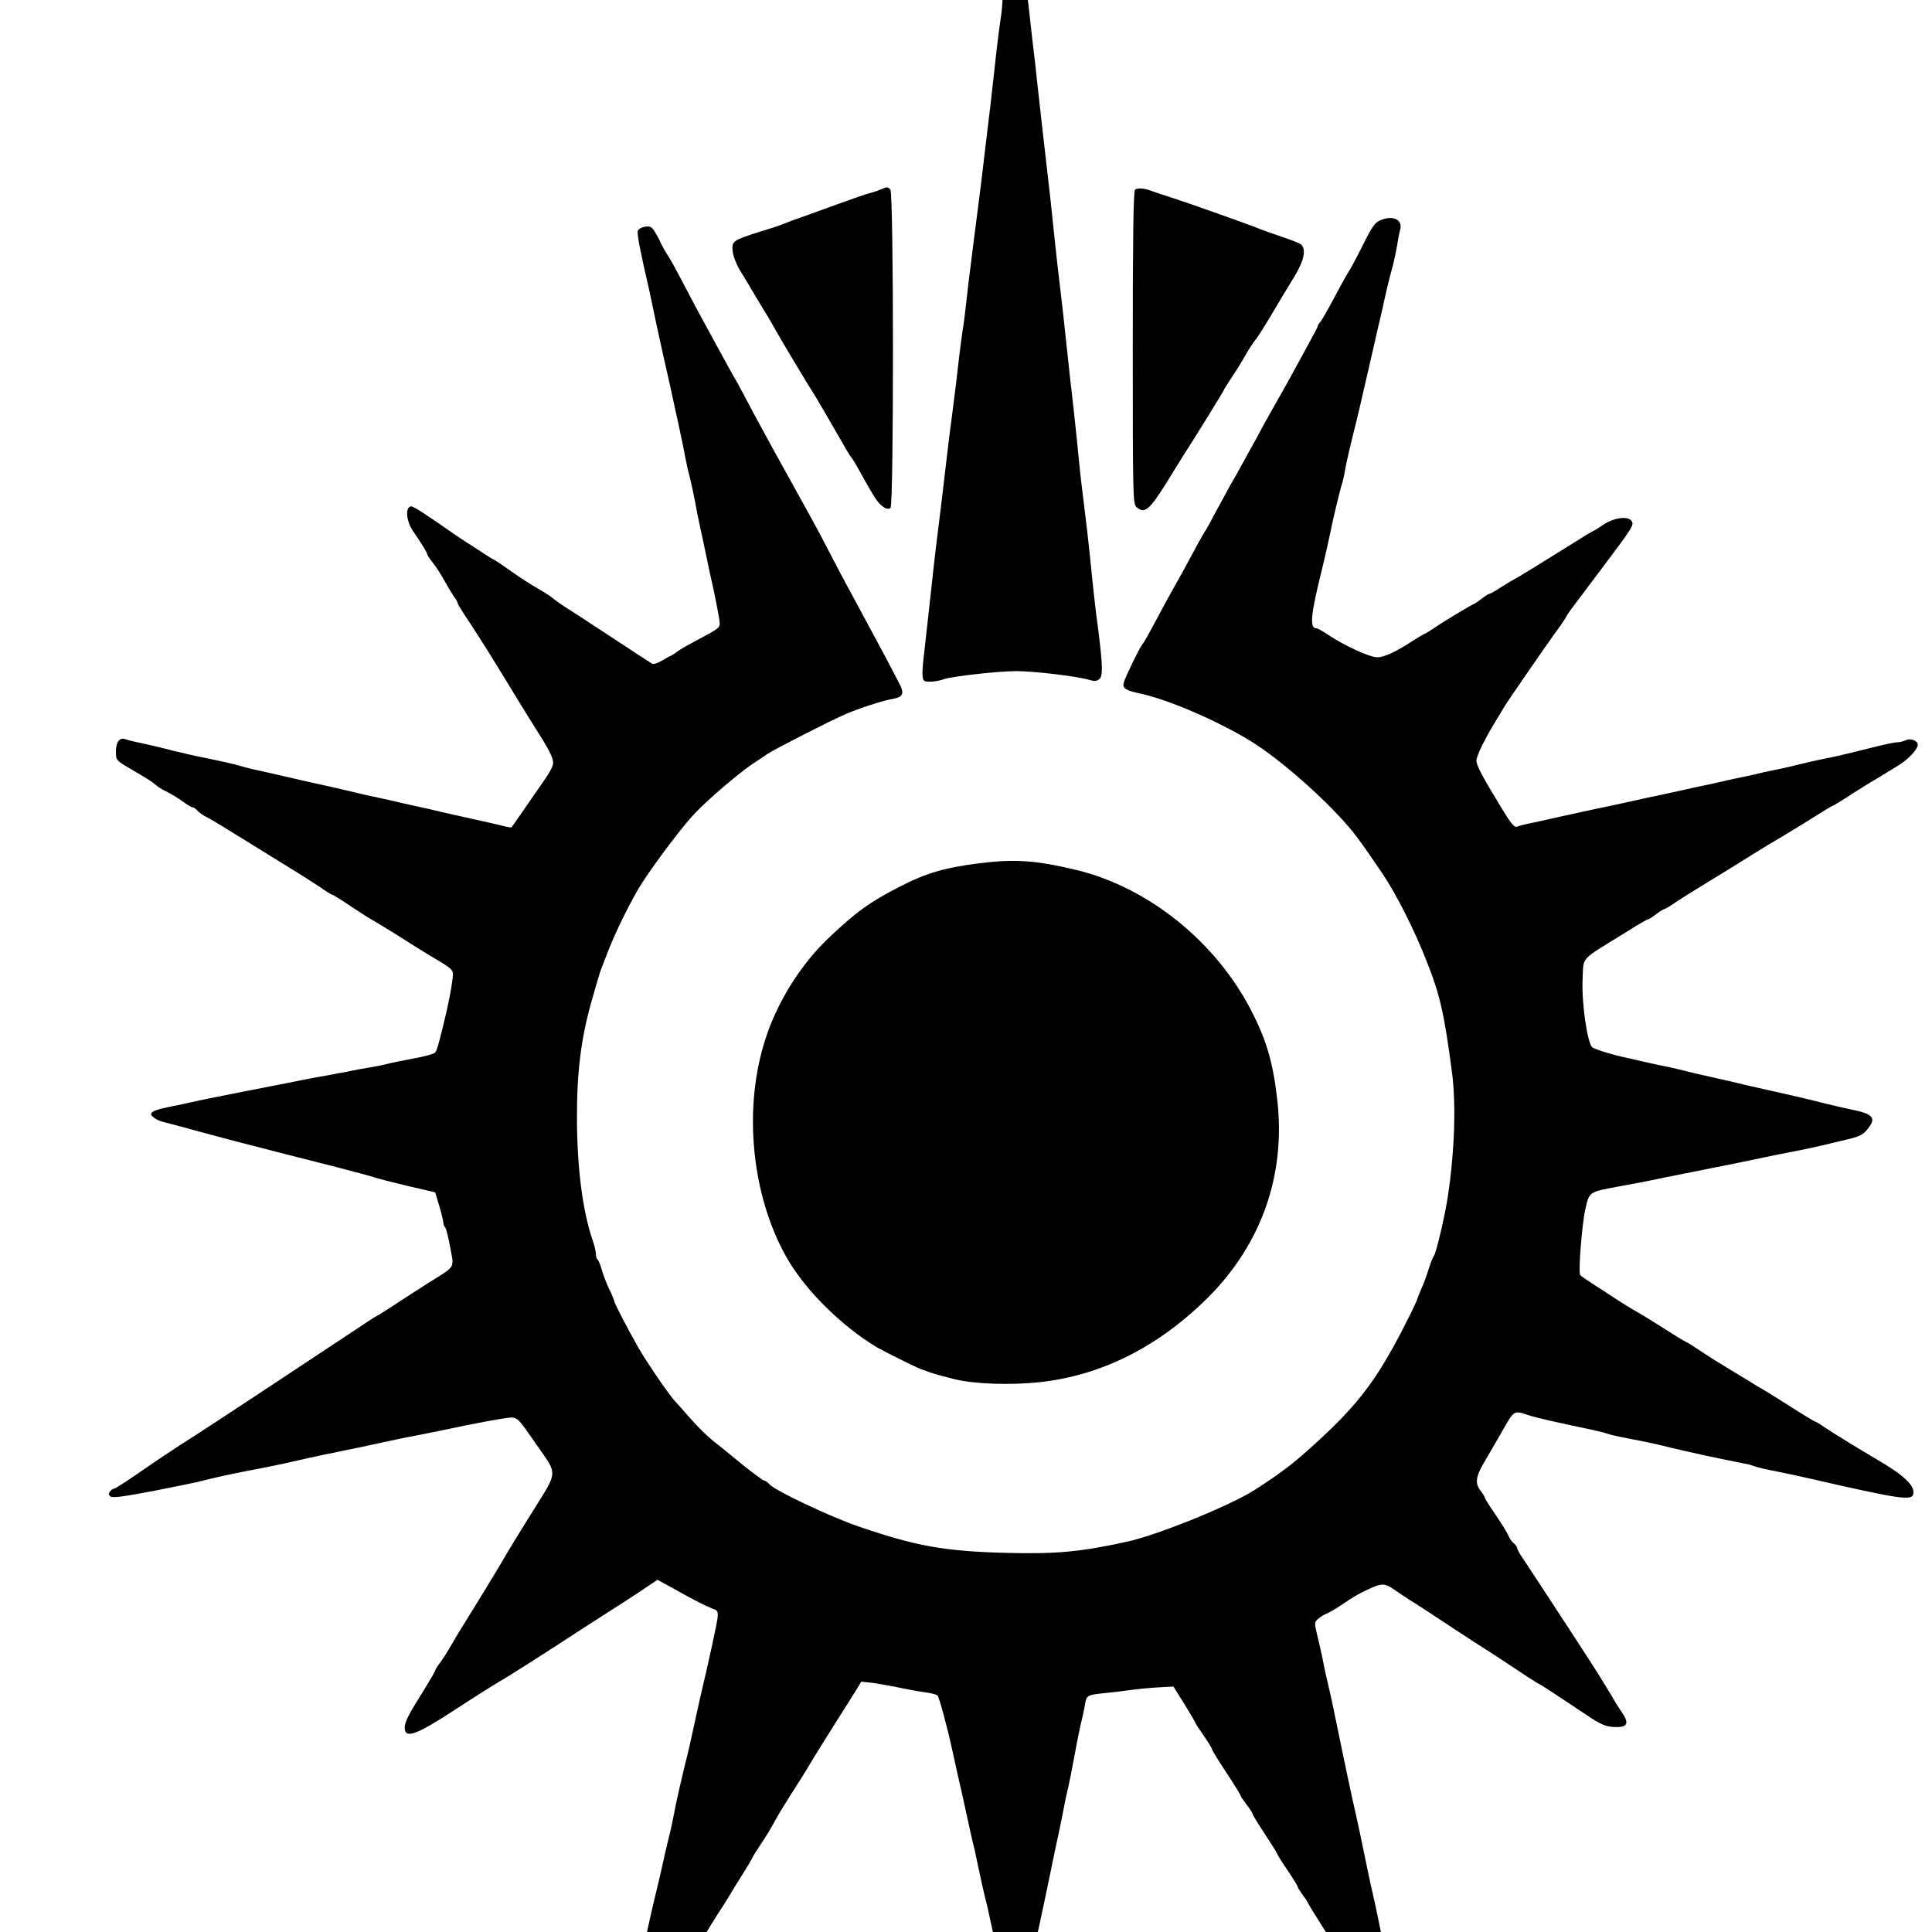
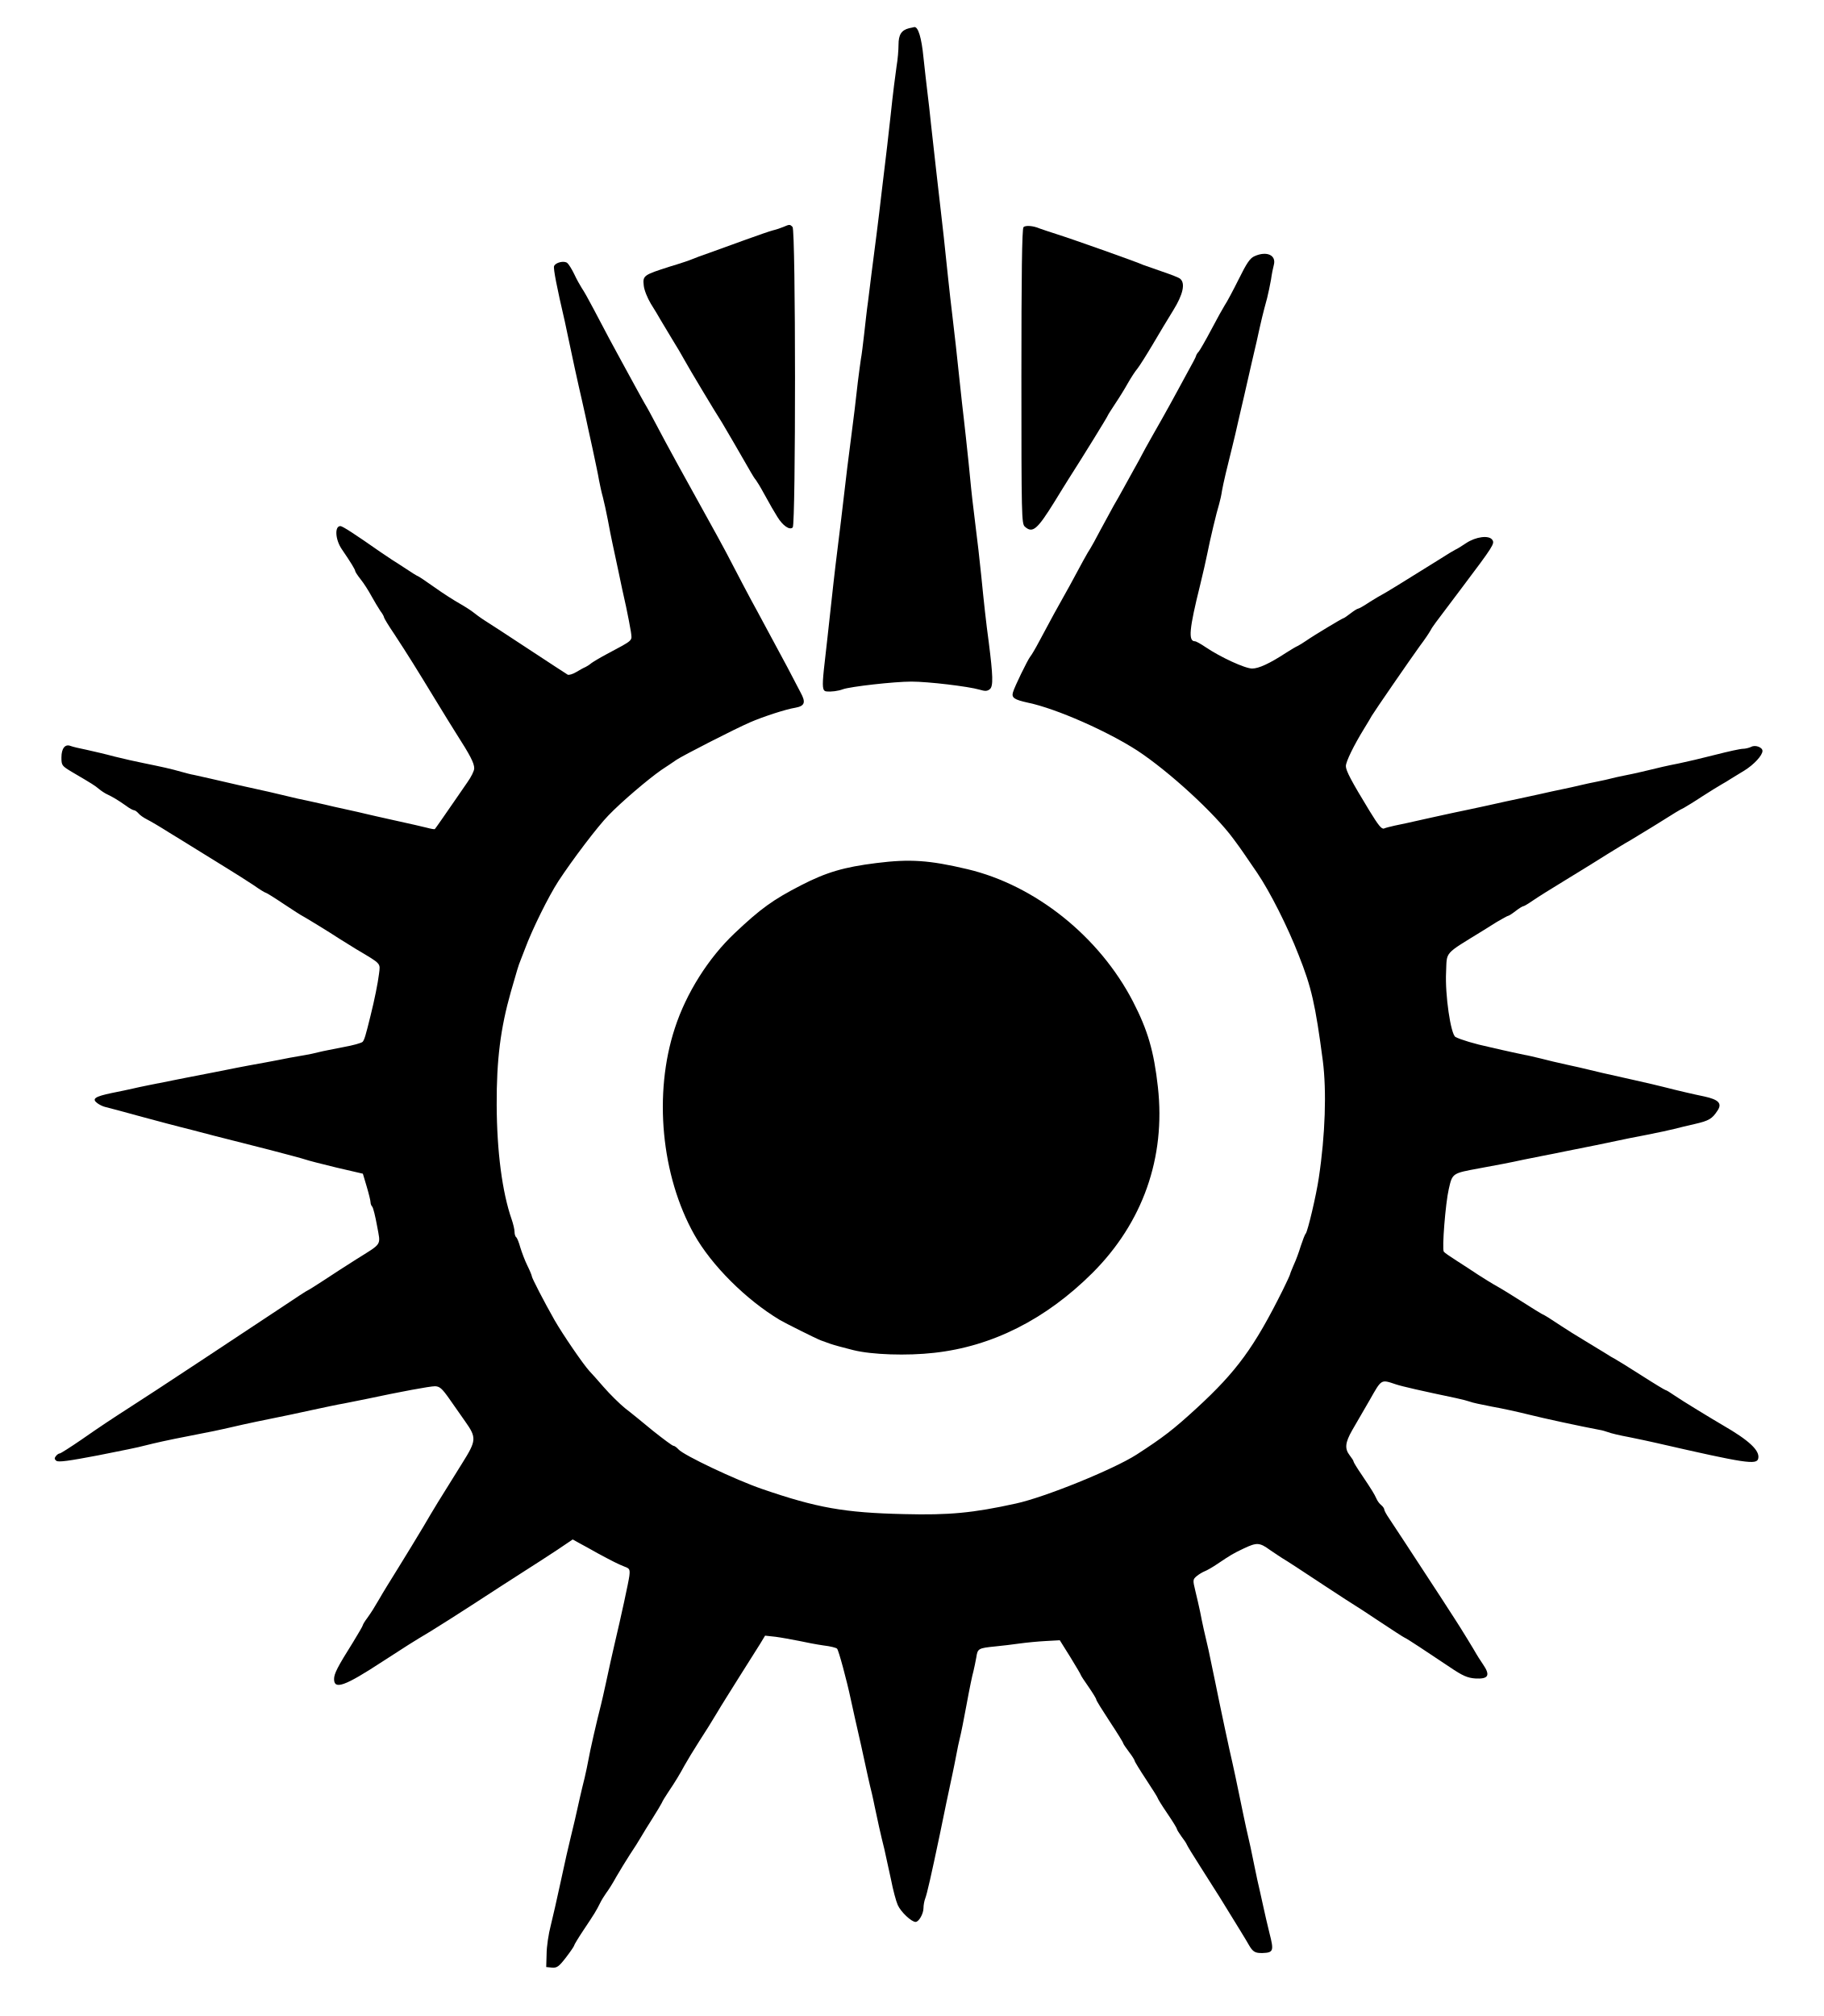
- <svg xmlns="http://www.w3.org/2000/svg" version="1.0" viewBox="0 0 950 950" preserveAspectRatio="xMidYMid meet">
-   <g transform="translate(50,1000) scale(0.1,-0.1)" fill="#000000" stroke="none">
+ <svg xmlns="http://www.w3.org/2000/svg" version="1.0" viewBox="50 -50 950 1050" preserveAspectRatio="xMidYMid meet">
+   <g transform="translate(75,975) scale(0.1,-0.1)" fill="#000000" stroke="none">
    <path d="M4485 10103 c-40 -10 -55 -34 -55 -86 0 -27 -4 -77 -10 -111 -5 -33 -20 -149 -31 -256 -12 -107 -25 -224 -30 -260 -4 -36 -12 -103 -18 -150 -5 -47 -17 -143 -26 -215 -9 -71 -21 -163 -26 -202 -5 -40 -13 -106 -18 -145 -6 -40 -14 -116 -20 -168 -6 -52 -13 -111 -17 -130 -3 -19 -10 -73 -16 -120 -11 -101 -21 -182 -37 -305 -11 -80 -20 -156 -51 -420 -5 -38 -13 -108 -19 -155 -10 -77 -26 -219 -51 -450 -5 -47 -14 -123 -19 -169 -9 -88 -7 -110 13 -112 25 -3 62 2 86 11 38 14 268 40 357 40 87 0 297 -25 355 -42 30 -9 41 -8 54 3 18 15 16 71 -6 244 -14 102 -26 213 -39 345 -10 98 -15 142 -41 353 -6 45 -17 152 -25 237 -9 85 -20 189 -25 230 -5 41 -14 122 -20 180 -16 151 -28 263 -40 360 -6 47 -15 130 -21 185 -21 205 -29 272 -38 350 -11 94 -38 332 -52 460 -5 50 -13 122 -18 160 -5 39 -14 122 -21 185 -10 104 -28 162 -48 159 -4 -1 -16 -4 -27 -6z" />
    <path d="M3830 9068 c-14 -6 -38 -14 -55 -18 -16 -4 -79 -26 -140 -48 -60 -22 -144 -52 -185 -67 -41 -14 -84 -30 -95 -35 -11 -5 -64 -23 -118 -39 -134 -43 -140 -46 -134 -98 2 -23 19 -65 37 -95 18 -29 41 -66 50 -83 10 -16 37 -61 60 -100 24 -38 53 -88 65 -110 18 -34 166 -281 195 -325 8 -13 101 -172 151 -260 8 -14 19 -32 26 -40 6 -8 24 -37 39 -65 45 -81 49 -88 73 -127 28 -46 64 -71 80 -55 16 16 16 1548 -1 1565 -14 14 -15 14 -48 0z" />
    <path d="M5081 9067 c-8 -8 -11 -255 -11 -777 0 -730 1 -768 18 -783 40 -36 64 -16 154 129 29 48 62 100 73 118 77 120 205 328 205 332 0 2 18 30 39 62 21 31 51 80 66 107 16 28 38 62 50 76 11 14 47 71 79 125 32 54 80 135 107 178 51 82 64 141 36 164 -6 6 -48 22 -92 37 -44 15 -89 31 -100 35 -37 17 -379 138 -450 160 -38 12 -79 26 -90 30 -35 15 -74 17 -84 7z" />
    <path d="M6285 8916 c-24 -10 -41 -35 -84 -122 -30 -60 -62 -120 -72 -134 -9 -14 -40 -70 -69 -125 -29 -55 -59 -107 -66 -116 -8 -8 -14 -19 -14 -22 0 -4 -22 -46 -49 -94 -26 -49 -65 -119 -86 -158 -21 -38 -61 -110 -90 -160 -28 -49 -54 -97 -58 -105 -4 -8 -22 -42 -41 -75 -18 -33 -44 -80 -58 -105 -13 -25 -35 -62 -47 -83 -12 -22 -42 -78 -68 -125 -25 -48 -49 -91 -53 -97 -4 -5 -22 -36 -39 -67 -57 -106 -88 -163 -111 -203 -23 -40 -49 -88 -117 -215 -19 -36 -40 -72 -47 -80 -14 -18 -82 -157 -90 -186 -8 -28 6 -38 79 -54 148 -31 414 -149 570 -250 165 -109 401 -325 500 -460 43 -58 43 -59 123 -176 66 -97 159 -281 216 -428 67 -168 87 -256 126 -551 20 -157 13 -385 -21 -610 -13 -89 -57 -276 -68 -290 -5 -5 -16 -35 -26 -65 -9 -30 -25 -74 -36 -97 -10 -24 -19 -45 -19 -48 0 -3 -17 -41 -38 -83 -149 -299 -240 -424 -450 -617 -121 -111 -173 -151 -312 -241 -120 -77 -477 -222 -629 -255 -223 -49 -347 -61 -581 -55 -313 7 -456 33 -741 131 -137 47 -407 175 -435 206 -9 10 -21 19 -27 19 -5 0 -52 35 -105 77 -52 43 -118 97 -147 119 -28 23 -78 72 -111 110 -32 37 -66 75 -74 83 -33 36 -139 191 -182 266 -55 97 -118 219 -118 228 0 4 -10 29 -23 55 -13 26 -29 69 -37 95 -7 26 -17 50 -21 53 -5 3 -9 16 -9 28 0 13 -7 42 -15 65 -49 141 -77 352 -78 596 -1 235 20 400 74 590 30 105 41 142 49 160 4 11 15 39 24 62 38 103 123 274 174 353 74 113 206 287 261 343 67 70 207 189 276 237 28 18 63 42 79 53 33 22 304 161 383 195 64 28 185 68 236 76 49 9 55 28 27 79 -12 23 -43 83 -69 132 -47 88 -91 170 -156 290 -34 61 -99 185 -164 310 -21 39 -62 115 -93 170 -102 183 -226 409 -268 490 -23 44 -51 96 -63 115 -11 19 -32 58 -47 85 -15 28 -47 86 -71 130 -47 86 -79 145 -148 277 -24 46 -51 94 -61 108 -9 14 -27 46 -39 72 -12 25 -28 51 -36 58 -16 14 -62 3 -69 -16 -5 -12 15 -113 56 -289 5 -22 13 -60 18 -85 9 -46 55 -257 70 -320 4 -19 13 -57 19 -85 6 -27 22 -104 37 -170 14 -66 30 -140 34 -166 5 -25 13 -64 20 -88 6 -23 18 -77 26 -119 8 -43 18 -95 23 -117 5 -22 19 -87 31 -145 12 -58 30 -143 41 -190 10 -47 21 -105 25 -130 6 -50 18 -40 -126 -117 -36 -19 -72 -41 -80 -47 -8 -7 -22 -16 -30 -20 -8 -3 -30 -15 -48 -26 -18 -11 -39 -17 -45 -14 -7 4 -97 63 -202 132 -104 69 -208 136 -230 150 -22 14 -49 34 -60 43 -11 9 -42 29 -70 45 -27 15 -87 53 -133 86 -45 32 -84 58 -87 58 -2 0 -30 17 -61 38 -31 20 -64 42 -73 47 -9 6 -36 24 -61 41 -130 91 -196 134 -207 134 -31 0 -27 -70 7 -120 48 -70 70 -107 70 -114 0 -4 13 -24 29 -44 16 -20 41 -59 56 -87 15 -27 36 -62 46 -77 11 -14 19 -29 19 -33 0 -4 24 -44 54 -88 74 -113 116 -181 211 -337 45 -74 95 -155 111 -180 73 -114 94 -154 94 -182 0 -13 -16 -45 -36 -73 -19 -27 -50 -72 -69 -100 -42 -61 -96 -139 -100 -143 -2 -2 -20 1 -42 7 -21 5 -92 22 -158 36 -66 15 -136 30 -155 35 -19 5 -69 16 -110 25 -41 9 -91 20 -110 25 -19 4 -60 13 -90 20 -30 6 -71 15 -90 20 -19 5 -69 16 -110 26 -88 19 -221 49 -305 69 -33 7 -71 16 -85 19 -14 2 -43 10 -65 16 -55 16 -107 27 -195 45 -41 8 -111 24 -155 35 -44 12 -109 27 -145 35 -36 7 -73 16 -83 20 -28 11 -47 -13 -47 -60 0 -42 2 -44 57 -77 106 -62 118 -70 138 -87 11 -9 31 -23 45 -29 29 -14 53 -28 97 -59 17 -13 36 -23 41 -23 5 0 15 -7 23 -16 7 -9 27 -23 45 -32 18 -9 69 -39 113 -67 45 -27 110 -68 146 -90 35 -22 104 -64 152 -94 48 -29 113 -71 145 -92 31 -22 59 -39 63 -39 3 0 45 -26 94 -59 48 -32 92 -60 97 -62 10 -5 137 -82 193 -119 22 -14 61 -38 87 -54 133 -79 125 -71 118 -129 -6 -48 -23 -133 -44 -217 -26 -106 -32 -125 -41 -136 -5 -6 -51 -19 -102 -28 -50 -10 -108 -21 -127 -26 -19 -5 -51 -12 -70 -15 -19 -3 -55 -10 -80 -14 -25 -5 -85 -17 -135 -26 -49 -9 -112 -20 -140 -26 -79 -16 -131 -26 -270 -53 -201 -40 -227 -45 -270 -55 -22 -5 -73 -16 -114 -24 -86 -18 -104 -30 -75 -52 10 -8 30 -18 44 -21 14 -3 99 -26 190 -51 91 -25 181 -48 200 -53 19 -5 96 -24 170 -44 74 -19 207 -53 295 -75 88 -23 171 -45 185 -50 14 -5 87 -24 162 -42 l138 -32 20 -67 c11 -37 20 -74 20 -82 0 -8 4 -18 9 -23 5 -6 16 -50 25 -100 19 -105 30 -87 -110 -175 -48 -30 -123 -79 -167 -108 -43 -28 -81 -52 -83 -52 -3 0 -64 -40 -137 -89 -149 -99 -705 -467 -782 -515 -104 -67 -163 -106 -262 -175 -57 -39 -107 -71 -112 -71 -5 0 -14 -6 -20 -14 -8 -10 -8 -16 2 -24 10 -9 66 -1 218 28 112 22 220 44 239 50 60 15 121 29 235 51 105 20 157 31 235 49 45 11 184 40 235 50 22 4 96 20 165 35 69 15 145 31 170 35 25 5 77 15 115 23 183 39 334 67 361 67 24 -1 36 -11 74 -65 25 -36 62 -88 82 -117 61 -86 60 -100 -14 -218 -124 -198 -147 -236 -202 -330 -31 -52 -90 -149 -131 -215 -41 -66 -85 -137 -97 -159 -34 -58 -41 -69 -65 -103 -13 -17 -23 -34 -23 -37 0 -4 -23 -43 -51 -89 -81 -129 -99 -164 -99 -192 0 -57 55 -38 252 91 125 81 151 98 253 159 44 27 145 91 225 143 80 52 192 125 249 161 57 36 140 90 184 119 l80 54 36 -20 c20 -11 63 -34 96 -53 78 -42 104 -55 139 -69 25 -9 28 -14 24 -48 -4 -31 -42 -207 -78 -359 -13 -56 -25 -110 -45 -203 -9 -41 -20 -91 -25 -110 -20 -77 -59 -247 -65 -285 -4 -22 -13 -65 -20 -95 -8 -30 -18 -75 -24 -100 -13 -61 -40 -177 -51 -220 -11 -45 -23 -97 -55 -245 -14 -66 -35 -157 -46 -202 -12 -45 -22 -113 -22 -150 l-2 -68 30 -3 c26 -2 36 5 73 53 23 30 42 58 42 61 0 4 21 39 47 78 61 91 69 105 87 141 8 17 23 41 33 55 11 14 35 52 53 85 19 33 51 85 71 116 21 31 46 71 57 90 11 19 38 63 61 99 23 36 44 72 48 80 3 8 18 33 33 55 37 55 60 93 86 141 12 22 46 78 76 125 30 46 72 113 93 149 21 36 75 121 118 190 44 69 91 144 106 168 l26 43 55 -6 c30 -4 84 -14 120 -21 36 -8 94 -19 129 -24 35 -4 67 -12 71 -17 8 -8 50 -163 71 -262 15 -69 25 -114 54 -241 14 -63 30 -137 36 -165 6 -27 15 -66 20 -85 4 -19 11 -48 14 -65 11 -54 34 -159 51 -225 8 -36 24 -108 35 -160 10 -52 26 -112 35 -132 16 -36 71 -88 93 -88 17 0 41 43 41 72 0 15 4 37 9 50 9 23 30 114 76 333 14 66 29 140 34 165 27 127 41 191 51 245 6 33 15 76 20 95 5 19 21 98 35 175 14 77 30 154 35 170 4 17 11 49 15 72 7 47 10 49 100 58 33 3 89 10 125 15 36 5 98 11 137 13 l73 4 55 -88 c30 -49 55 -91 55 -94 0 -2 18 -30 40 -61 22 -32 40 -61 40 -66 0 -5 32 -56 70 -114 39 -59 70 -109 70 -113 0 -3 14 -24 30 -45 17 -22 30 -43 30 -47 0 -4 27 -48 60 -98 33 -50 60 -93 60 -96 0 -3 22 -39 50 -80 28 -41 50 -77 50 -81 0 -4 11 -21 23 -38 13 -17 26 -36 28 -42 2 -6 33 -57 69 -113 36 -56 82 -130 104 -164 85 -138 142 -230 152 -249 20 -34 32 -41 70 -40 57 2 60 11 36 104 -11 46 -26 108 -32 138 -7 30 -16 71 -20 90 -5 19 -16 71 -25 115 -16 80 -26 127 -45 208 -5 23 -21 98 -35 167 -14 69 -30 143 -35 165 -14 58 -67 307 -90 422 -11 54 -27 130 -35 168 -21 89 -32 137 -44 200 -6 28 -17 77 -25 109 -14 57 -13 60 7 77 12 10 31 21 41 25 11 4 41 21 66 38 70 47 81 54 138 81 68 32 82 32 137 -8 26 -17 54 -37 63 -42 29 -17 91 -58 232 -151 74 -49 140 -91 145 -94 6 -3 64 -41 130 -85 66 -44 125 -82 130 -84 6 -2 42 -25 80 -50 39 -26 108 -72 155 -103 69 -47 94 -57 134 -60 69 -4 80 16 40 74 -16 23 -31 48 -34 53 -6 12 -88 146 -110 179 -8 13 -42 65 -75 116 -164 251 -247 378 -270 412 -14 20 -25 41 -25 46 0 5 -7 16 -16 23 -9 7 -20 22 -25 34 -11 24 -21 41 -76 123 -24 35 -43 66 -43 70 0 4 -9 18 -20 32 -27 35 -24 66 13 131 18 30 58 101 91 157 63 111 58 108 136 82 33 -11 134 -34 315 -72 28 -6 59 -14 70 -18 11 -5 63 -16 115 -26 52 -9 138 -28 190 -41 79 -20 269 -61 370 -80 14 -2 34 -8 45 -12 11 -5 61 -17 110 -26 50 -10 115 -24 145 -31 462 -106 521 -115 528 -80 9 41 -48 94 -183 172 -60 35 -216 130 -252 155 -23 16 -44 29 -48 29 -3 0 -61 35 -128 78 -67 43 -129 81 -137 85 -8 4 -27 15 -42 25 -14 9 -64 39 -110 67 -45 27 -103 63 -128 80 -59 39 -82 54 -100 62 -8 4 -53 32 -100 62 -47 30 -105 66 -130 80 -24 13 -69 41 -100 61 -30 20 -82 54 -115 75 -33 21 -62 41 -65 46 -10 15 9 253 26 326 19 83 18 82 159 108 93 17 162 30 230 45 22 4 65 13 95 19 30 6 89 17 130 26 41 8 111 22 155 31 44 9 96 20 115 24 19 4 85 18 145 29 61 12 126 26 145 31 19 5 68 17 108 26 74 17 90 27 118 70 25 37 5 57 -68 73 -58 12 -132 29 -218 51 -19 5 -87 21 -150 35 -162 36 -200 45 -240 55 -19 5 -69 16 -110 25 -41 9 -102 23 -135 32 -33 8 -71 17 -85 19 -14 3 -43 9 -65 14 -22 5 -74 16 -115 26 -80 17 -152 39 -179 53 -25 14 -55 221 -49 338 5 110 -14 89 192 216 11 7 44 27 72 45 29 17 56 32 59 32 4 0 21 11 39 25 18 14 36 25 40 25 4 0 26 13 49 29 23 16 101 65 172 108 72 44 168 103 215 133 47 29 99 61 116 70 17 10 73 44 125 76 127 79 130 82 159 96 14 8 57 34 96 60 39 25 84 53 100 62 16 9 38 22 48 29 11 6 43 27 72 44 50 31 94 79 94 102 0 19 -38 33 -59 21 -11 -5 -30 -10 -43 -10 -13 0 -77 -14 -143 -31 -66 -17 -151 -37 -190 -45 -67 -13 -95 -20 -195 -44 -25 -6 -67 -15 -93 -20 -26 -5 -56 -12 -67 -15 -11 -3 -41 -10 -67 -15 -26 -5 -68 -14 -93 -20 -25 -6 -65 -15 -90 -20 -25 -5 -76 -16 -115 -25 -38 -8 -90 -20 -115 -25 -25 -5 -99 -21 -165 -36 -66 -14 -138 -30 -160 -34 -22 -5 -94 -20 -160 -35 -66 -15 -138 -31 -160 -35 -22 -5 -47 -11 -56 -15 -13 -5 -30 17 -76 92 -95 156 -123 209 -123 233 0 23 41 107 95 195 17 28 35 57 40 67 16 27 203 298 250 363 25 33 49 69 55 80 11 21 12 22 166 226 162 215 170 228 157 247 -17 26 -86 17 -137 -17 -22 -15 -48 -31 -56 -34 -8 -4 -45 -26 -82 -50 -176 -110 -293 -182 -303 -186 -5 -2 -33 -19 -62 -37 -28 -19 -55 -34 -59 -34 -4 0 -22 -11 -40 -25 -18 -14 -34 -25 -37 -25 -5 0 -155 -90 -192 -116 -16 -11 -37 -24 -45 -28 -8 -3 -35 -19 -60 -35 -87 -57 -144 -83 -178 -83 -37 0 -165 59 -242 111 -25 17 -50 31 -56 31 -36 0 -30 64 27 293 19 79 27 114 38 167 13 67 48 214 61 255 5 17 12 48 15 70 6 35 28 128 55 235 5 19 21 87 35 150 15 63 35 151 45 195 10 44 30 132 45 195 25 114 32 144 55 228 6 24 15 67 20 95 4 29 11 64 15 78 13 50 -37 73 -100 45z" />
    <path d="M4315 5755 c-169 -21 -261 -48 -393 -116 -144 -74 -210 -121 -345 -249 -137 -129 -253 -313 -312 -495 -112 -341 -71 -768 101 -1075 90 -160 269 -339 446 -445 27 -16 191 -98 213 -106 11 -4 34 -12 50 -18 17 -6 71 -21 120 -33 97 -24 279 -30 420 -14 302 33 582 174 825 416 262 262 382 600 341 968 -21 188 -53 297 -130 446 -175 338 -508 605 -862 689 -199 47 -299 54 -474 32z" />
  </g>
</svg>
